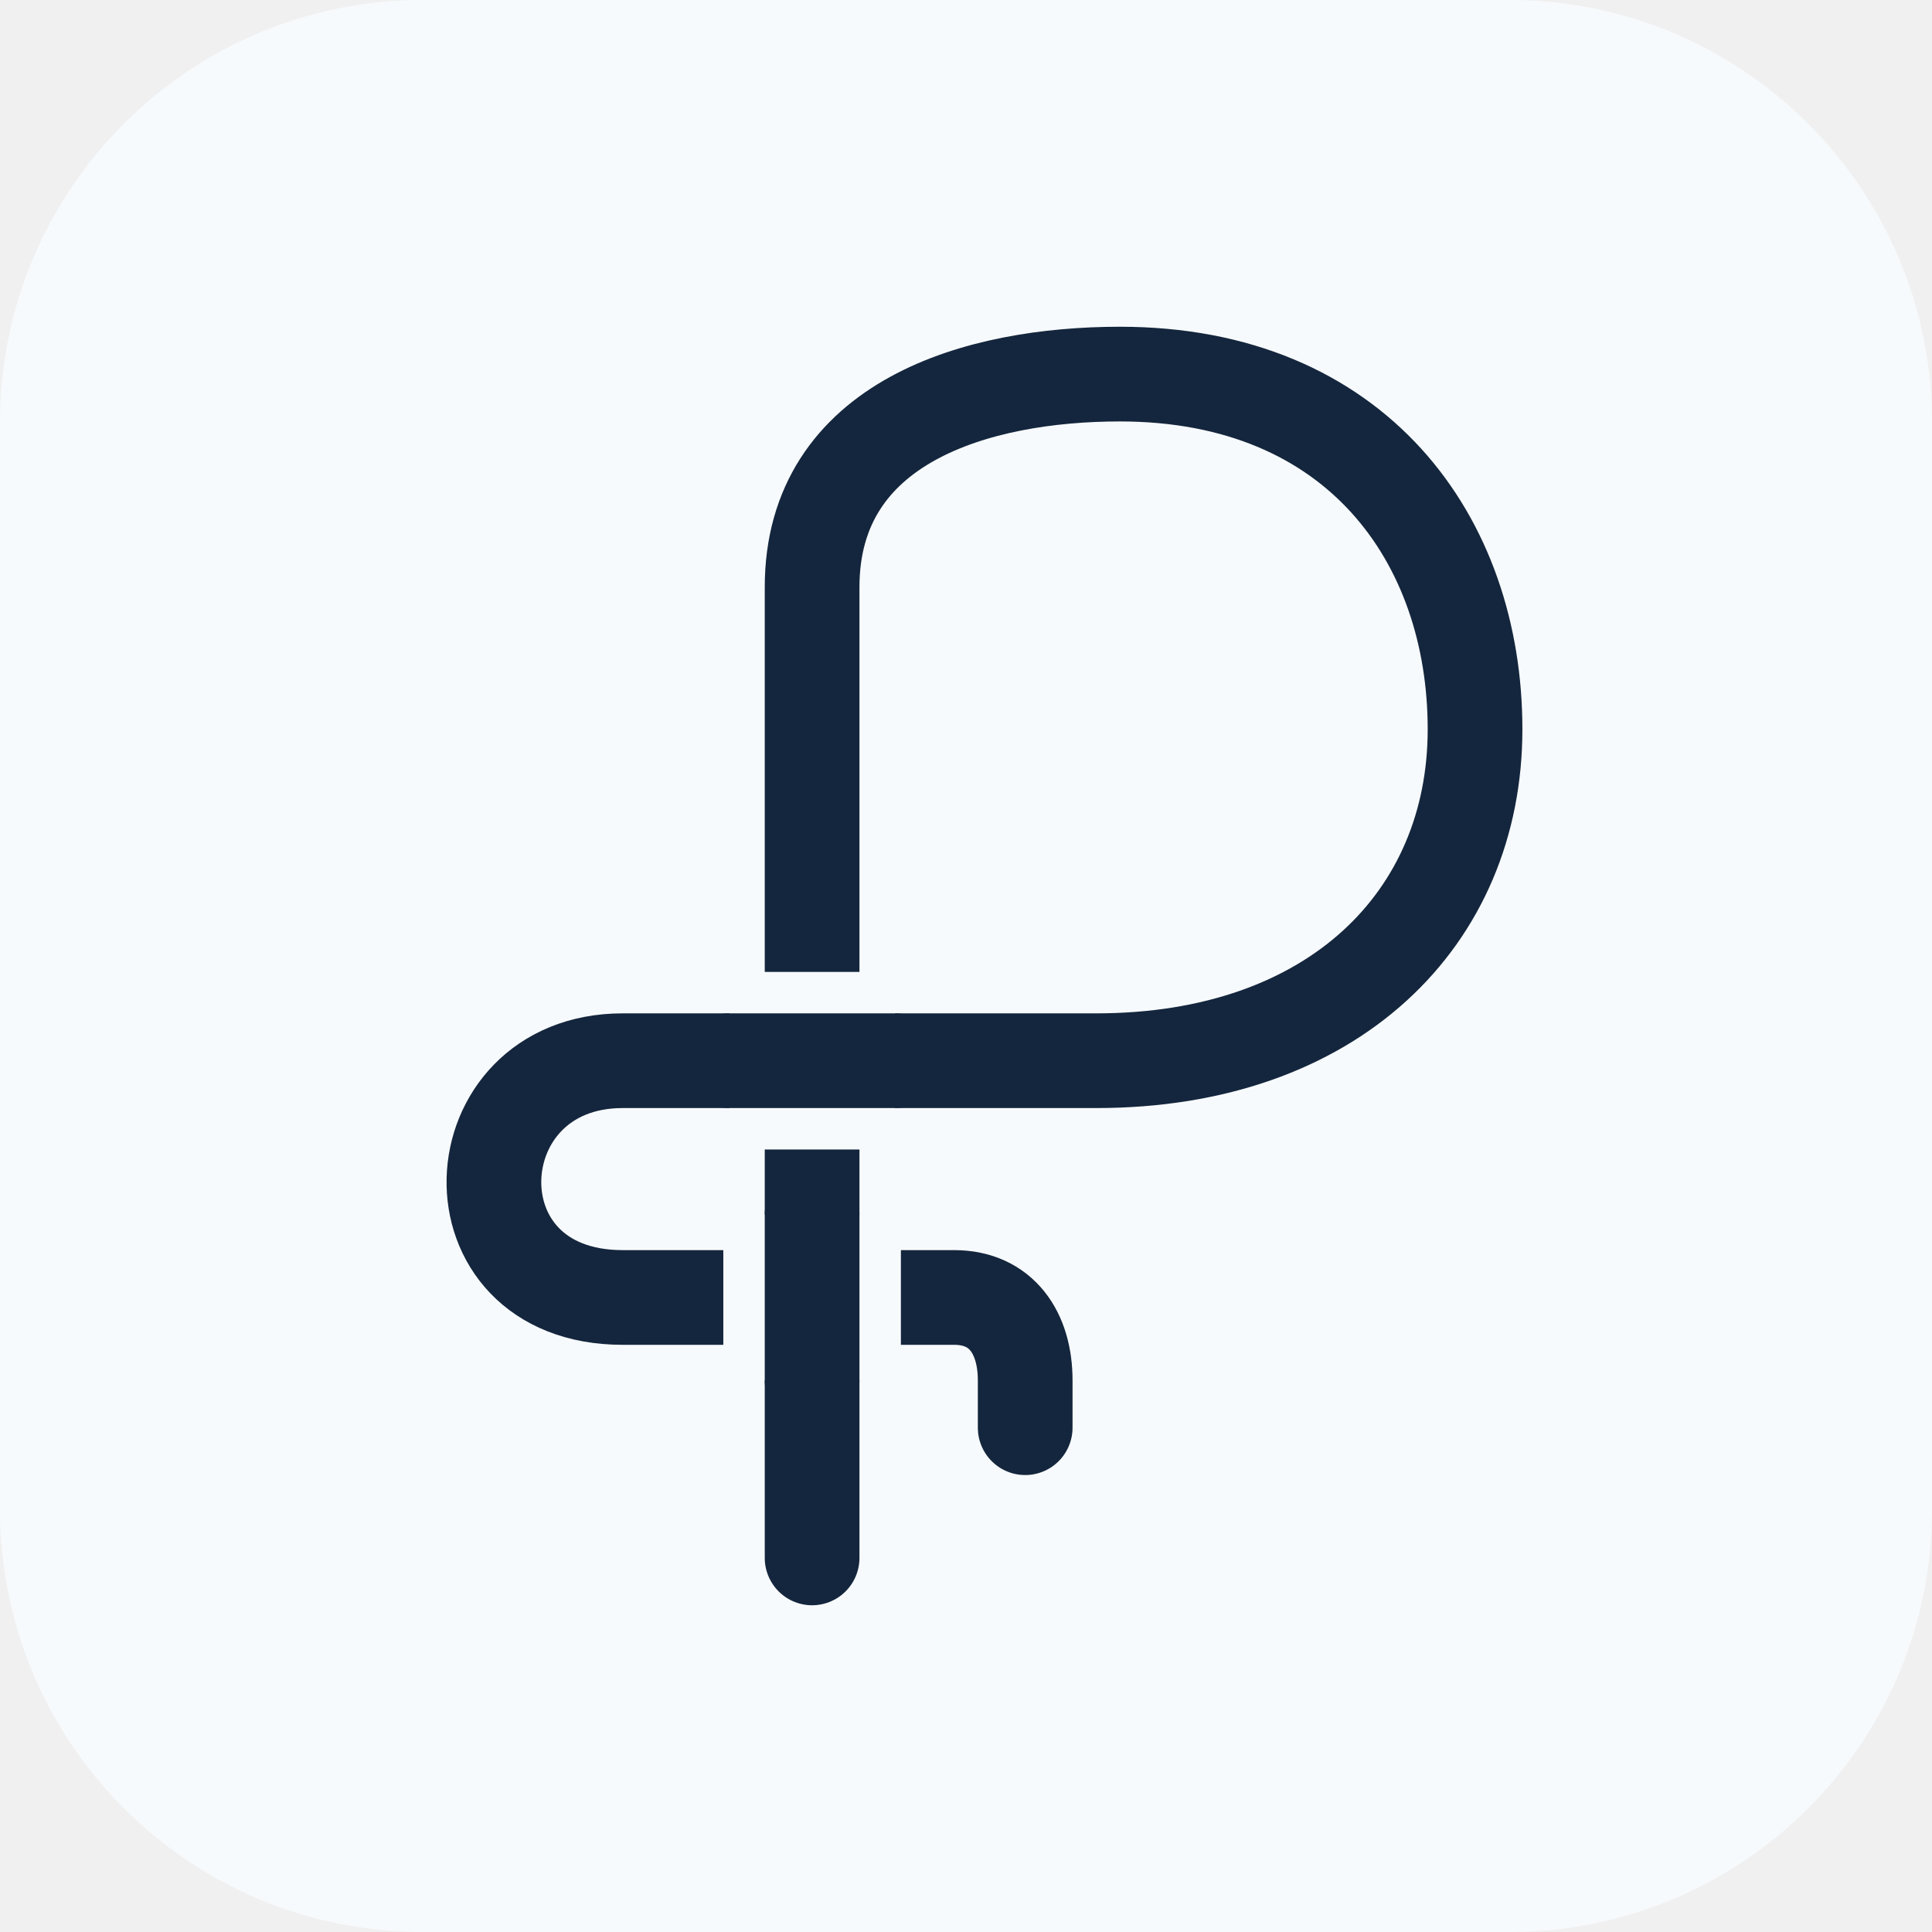
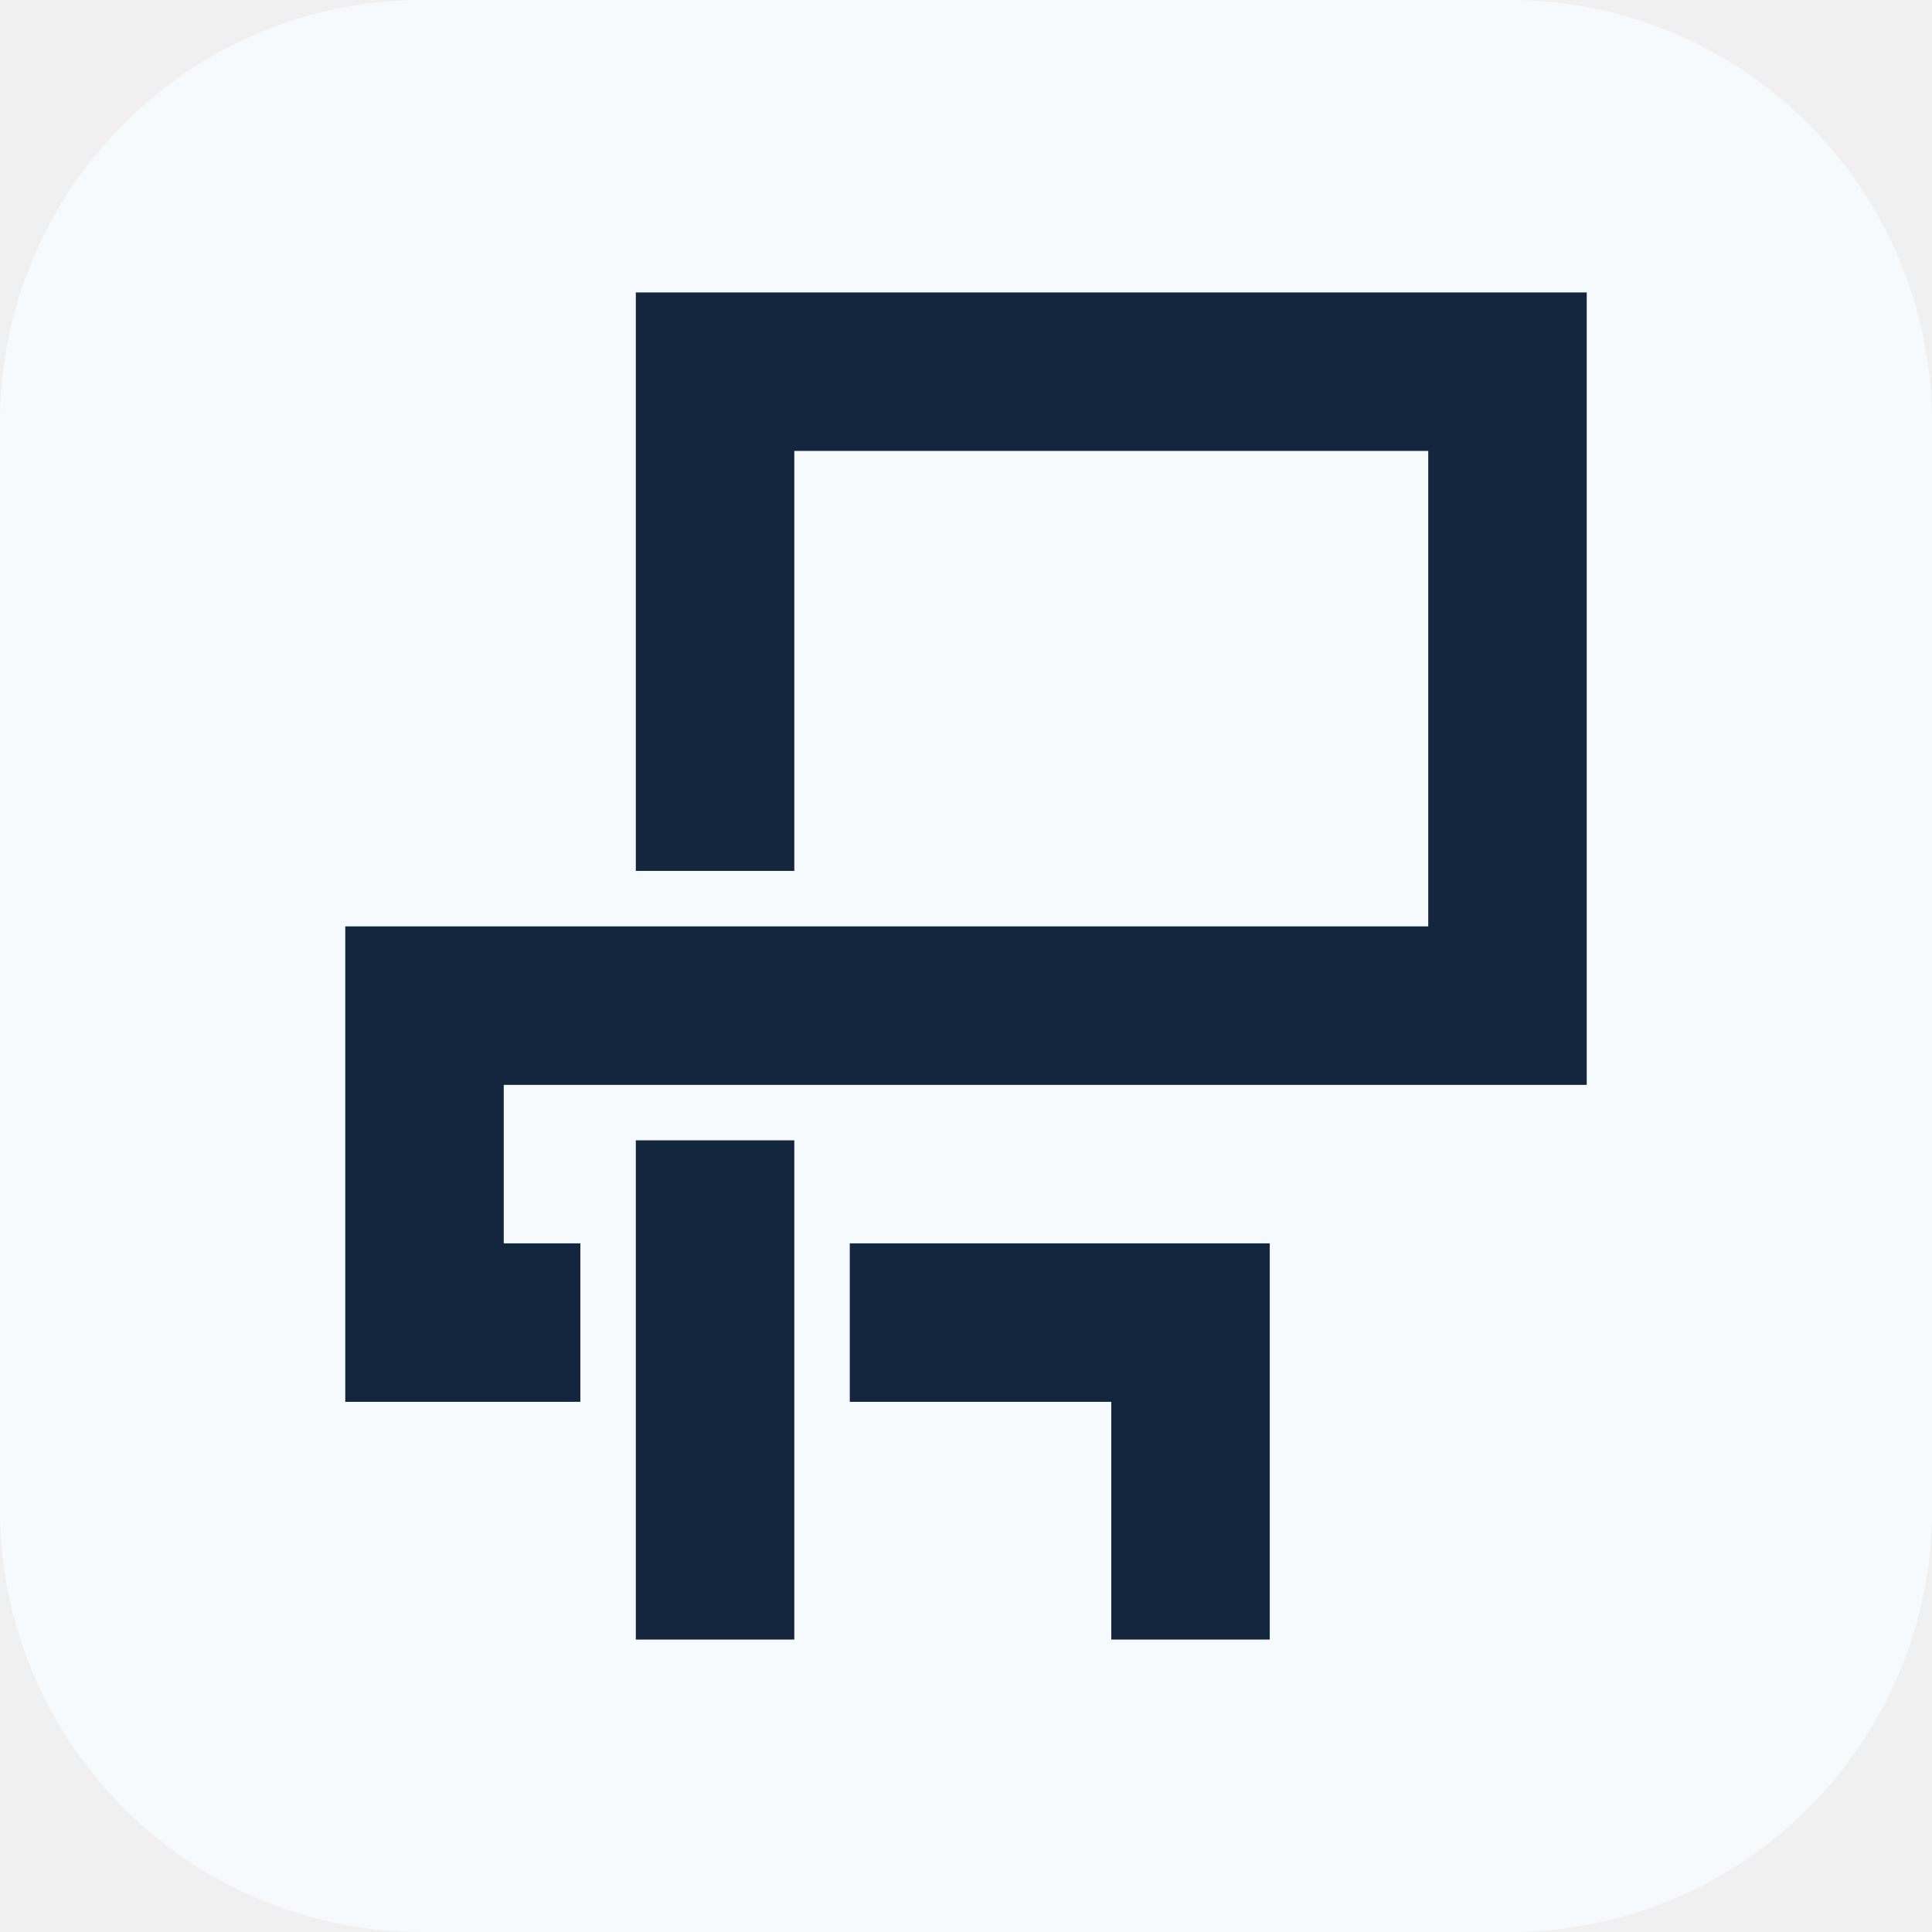
<svg xmlns="http://www.w3.org/2000/svg" viewBox="0 0 64 64">
  <rect width="64" height="64" rx="14" fill="#F7FAFC" />
-   <svg x="12" y="8" width="40" height="48" viewBox="2 2 102 112">
-     <defs>
-       <mask id="f" maskUnits="userSpaceOnUse" x="-10" y="-10" width="140" height="140">
-         <rect x="-10" y="-10" width="140" height="140" fill="#fff" />
-         <path d="M33 66 H47" stroke="#000" stroke-width="15" stroke-linecap="butt" />
-         <path d="M40 79 V93" stroke="#000" stroke-width="15" stroke-linecap="butt" />
-       </mask>
-     </defs>
-     <g fill="none" stroke="#14263D" stroke-width="8" stroke-linecap="round" stroke-linejoin="round">
-       <path d="M40 108 V26 C40 12 54 8 66 8 C86 8 96 22 96 38 C96 54 84 66 64 66 L24 66 C10 66 9 86 24 86 L52 86 C56 86 58 89 58 93 V97" mask="url(#f)" />
-       <path d="M33 66 H47" />
-       <path d="M40 79 V93" />
-     </g>
+   <svg x="11" y="9" width="42" height="46" viewBox="7 5 96 104">
+     <path d="M30 6H42V49.8H30Z M30 70.2H42V108H30Z M30 6H102V18H30Z M90 6H102V66H90Z M8 54H102V66H8Z M8 54H20V90H8Z M8 78H25.8V90H8Z M46.2 78H78V90H46.2Z M66 78H78V108H66Z" fill="#14263D" />
  </svg>
</svg>
